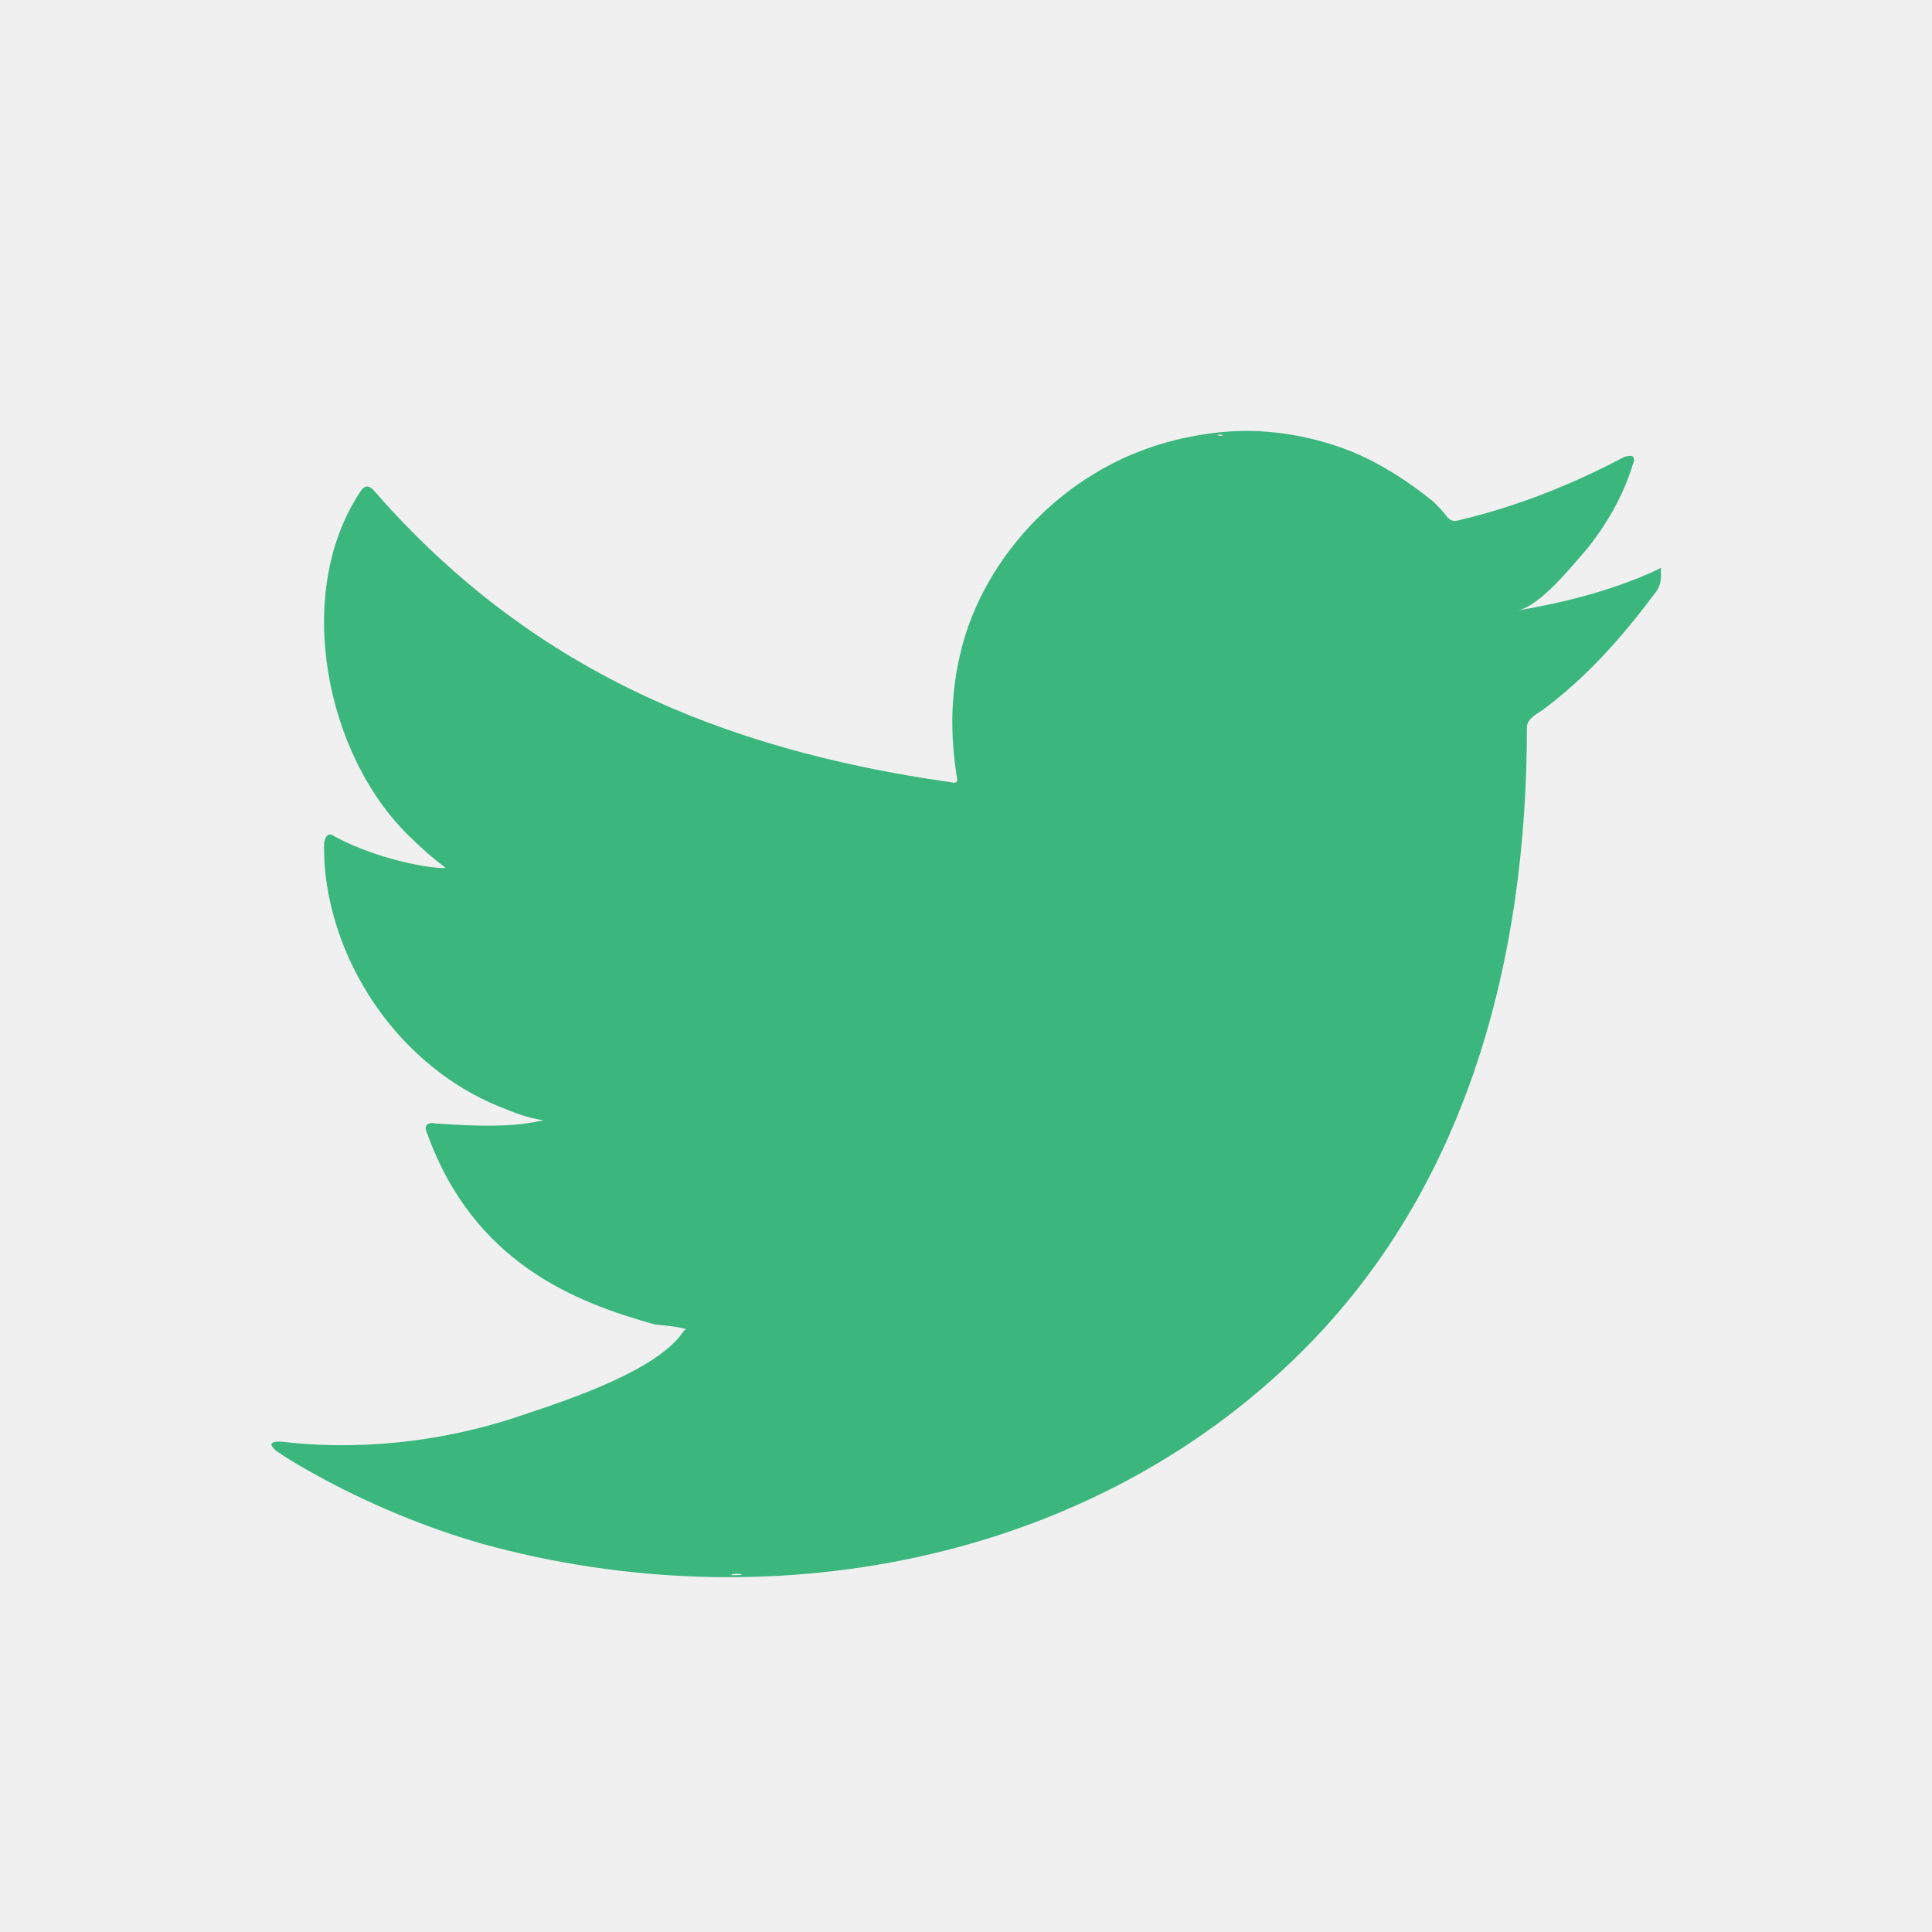
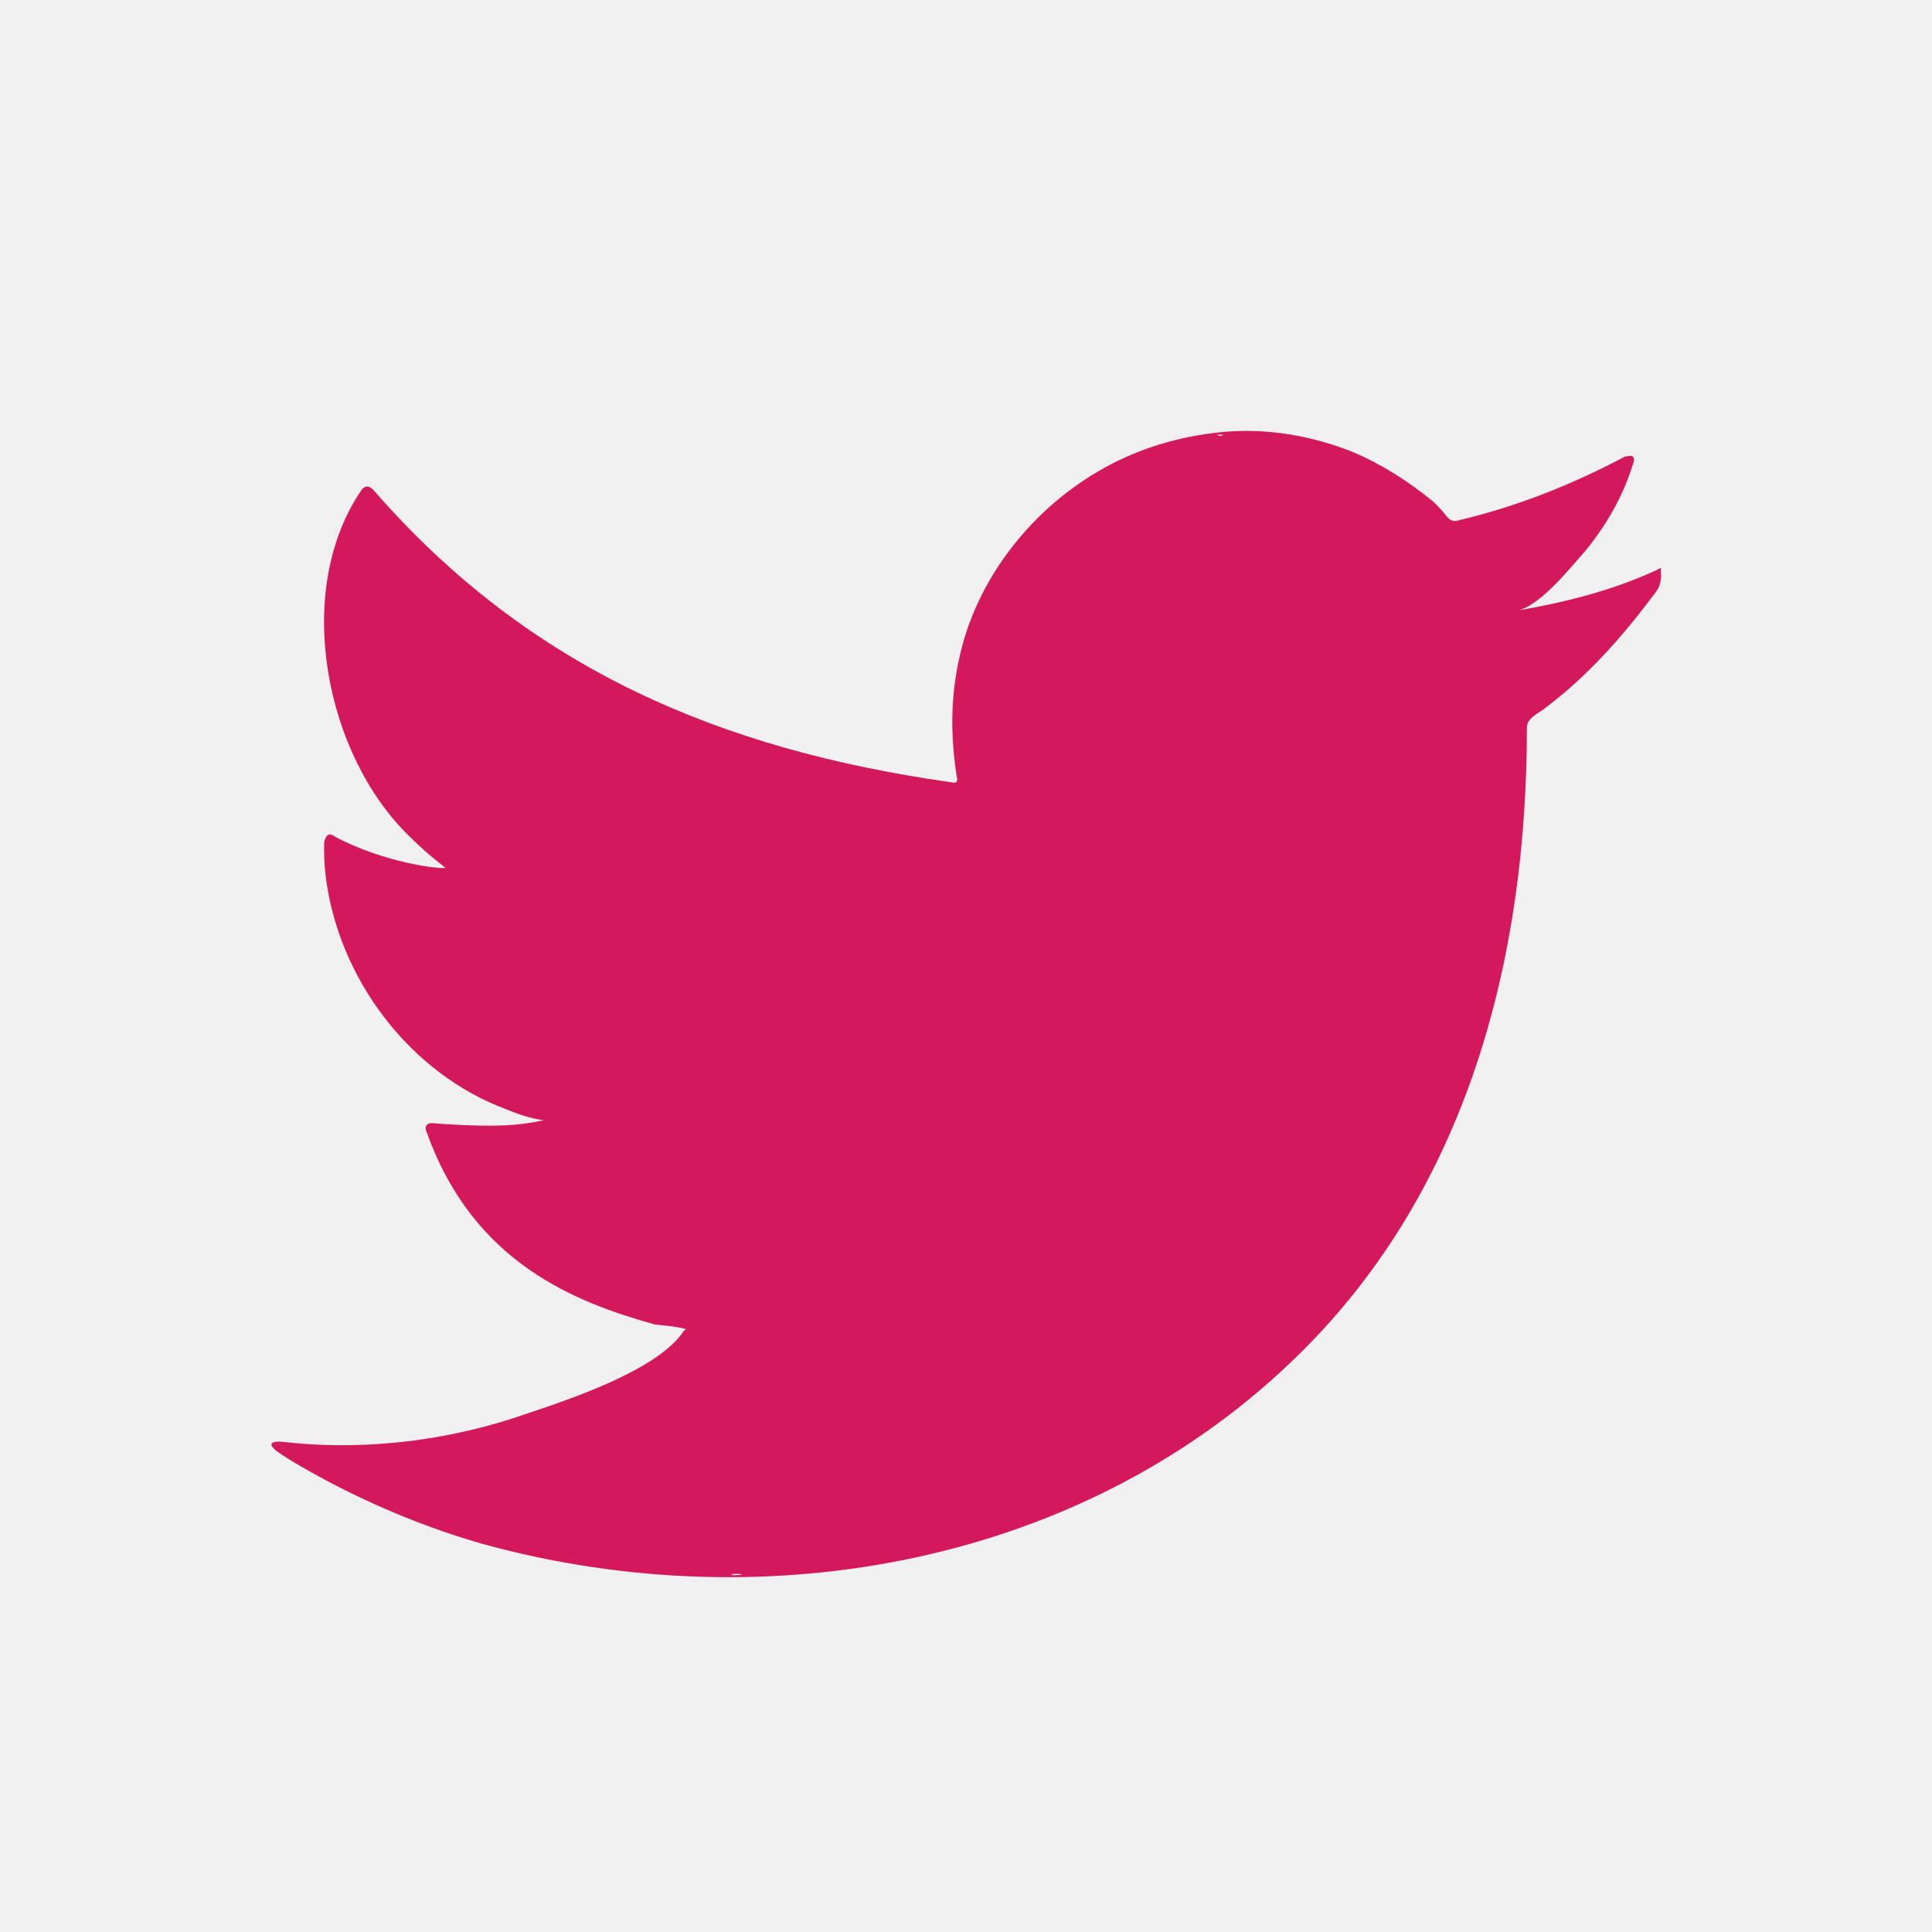
<svg xmlns="http://www.w3.org/2000/svg" enable-background="new 0 0 124 124" viewBox="0 0 124 124">
-   <path fill="#3BB77E" d="M106.3,36.6c-2.8,1.3-6,2.1-9,2.6c1.5-0.2,3.6-2.9,4.5-3.9c1.3-1.6,2.4-3.5,3-5.5     c0.1-0.2,0.1-0.4,0-0.5c-0.2-0.1-0.3,0-0.5,0c-3.4,1.8-6.9,3.2-10.7,4.1c-0.3,0.1-0.5,0-0.7-0.2c-0.3-0.4-0.6-0.7-0.9-1     c-1.6-1.3-3.3-2.4-5.2-3.2c-2.5-1-5.3-1.5-8-1.3c-2.6,0.2-5.2,0.9-7.5,2.1c-2.3,1.2-4.4,2.9-6.1,5c-1.7,2.1-3,4.6-3.6,7.3     c-0.6,2.6-0.6,5.1-0.2,7.7c0.1,0.4,0,0.5-0.4,0.4C46.2,48.1,34,42.9,24.1,31.6c-0.4-0.5-0.7-0.5-1,0c-4.3,6.5-2.2,16.9,3.2,22.1     c0.7,0.7,1.5,1.4,2.3,2c-0.3,0.1-3.9-0.3-7.1-2c-0.4-0.3-0.6-0.1-0.7,0.4c0,0.7,0,1.3,0.1,2.1c0.8,6.6,5.4,12.7,11.6,15     c0.7,0.3,1.6,0.6,2.4,0.7c-1.4,0.3-2.9,0.5-7,0.2c-0.5-0.1-0.7,0.2-0.5,0.6C30.4,81.1,37,83.6,42,85c0.7,0.1,1.3,0.1,2,0.3     c0,0.1-0.1,0.1-0.1,0.1c-1.6,2.5-7.3,4.4-10,5.3c-4.8,1.7-10.1,2.4-15.2,1.9c-0.8-0.1-1-0.1-1.2,0c-0.2,0.1,0,0.3,0.2,0.5     c1,0.7,2.1,1.3,3.2,1.9c3.2,1.7,6.6,3.1,10.1,4.1c18.2,5,38.8,1.3,52.5-12.3C94.2,76.2,98,61.5,98,46.7c0-0.6,0.7-0.9,1.1-1.2     c2.8-2.1,5-4.6,7.1-7.4c0.5-0.6,0.4-1.2,0.4-1.4c0,0,0-0.1,0-0.1C106.6,36.4,106.7,36.4,106.3,36.6z" />
+   <path fill="#d3195b" d="M106.3,36.6c-2.8,1.3-6,2.1-9,2.6c1.5-0.2,3.6-2.9,4.5-3.9c1.3-1.6,2.4-3.5,3-5.5     c0.1-0.2,0.1-0.4,0-0.5c-0.2-0.1-0.3,0-0.5,0c-3.4,1.8-6.9,3.2-10.7,4.1c-0.3,0.1-0.5,0-0.7-0.2c-0.3-0.4-0.6-0.7-0.9-1     c-1.6-1.3-3.3-2.4-5.2-3.2c-2.5-1-5.3-1.5-8-1.3c-2.6,0.2-5.2,0.9-7.5,2.1c-2.3,1.2-4.4,2.9-6.1,5c-1.7,2.1-3,4.6-3.6,7.3     c-0.6,2.6-0.6,5.1-0.2,7.7c0.1,0.4,0,0.5-0.4,0.4C46.2,48.1,34,42.9,24.1,31.6c-0.4-0.5-0.7-0.5-1,0c-4.3,6.5-2.2,16.9,3.2,22.1     c0.7,0.7,1.5,1.4,2.3,2c-0.3,0.1-3.9-0.3-7.1-2c-0.4-0.3-0.6-0.1-0.7,0.4c0,0.7,0,1.3,0.1,2.1c0.8,6.6,5.4,12.7,11.6,15     c0.7,0.3,1.6,0.6,2.4,0.7c-1.4,0.3-2.9,0.5-7,0.2c-0.5-0.1-0.7,0.2-0.5,0.6C30.4,81.1,37,83.6,42,85c0.7,0.1,1.3,0.1,2,0.3     c0,0.1-0.1,0.1-0.1,0.1c-1.6,2.5-7.3,4.4-10,5.3c-4.8,1.7-10.1,2.4-15.2,1.9c-0.8-0.1-1-0.1-1.2,0c-0.2,0.1,0,0.3,0.2,0.5     c1,0.7,2.1,1.3,3.2,1.9c3.2,1.7,6.6,3.1,10.1,4.1c18.2,5,38.8,1.3,52.5-12.3C94.2,76.2,98,61.5,98,46.7c0-0.6,0.7-0.9,1.1-1.2     c2.8-2.1,5-4.6,7.1-7.4c0.5-0.6,0.4-1.2,0.4-1.4c0,0,0-0.1,0-0.1C106.6,36.4,106.7,36.4,106.3,36.6z" />
  <path fill="#ffffff" fill-rule="evenodd" d="M43.9 101C51.4 101 44.2 101 43.9 101 44.9 101 43.8 101 43.9 101zM43.9 101C43.8 101 42.4 101 43.9 101 43.9 101 43.6 101 43.9 101zM46.9 101.1C46.9 100.9 48.5 101.1 46.9 101.1 46.9 101 47.1 101.1 46.9 101.1zM78.5 27.9c-.1.1-.2.1-.4 0C78.2 27.9 78.4 27.9 78.5 27.9z" clip-rule="evenodd" />
</svg>
